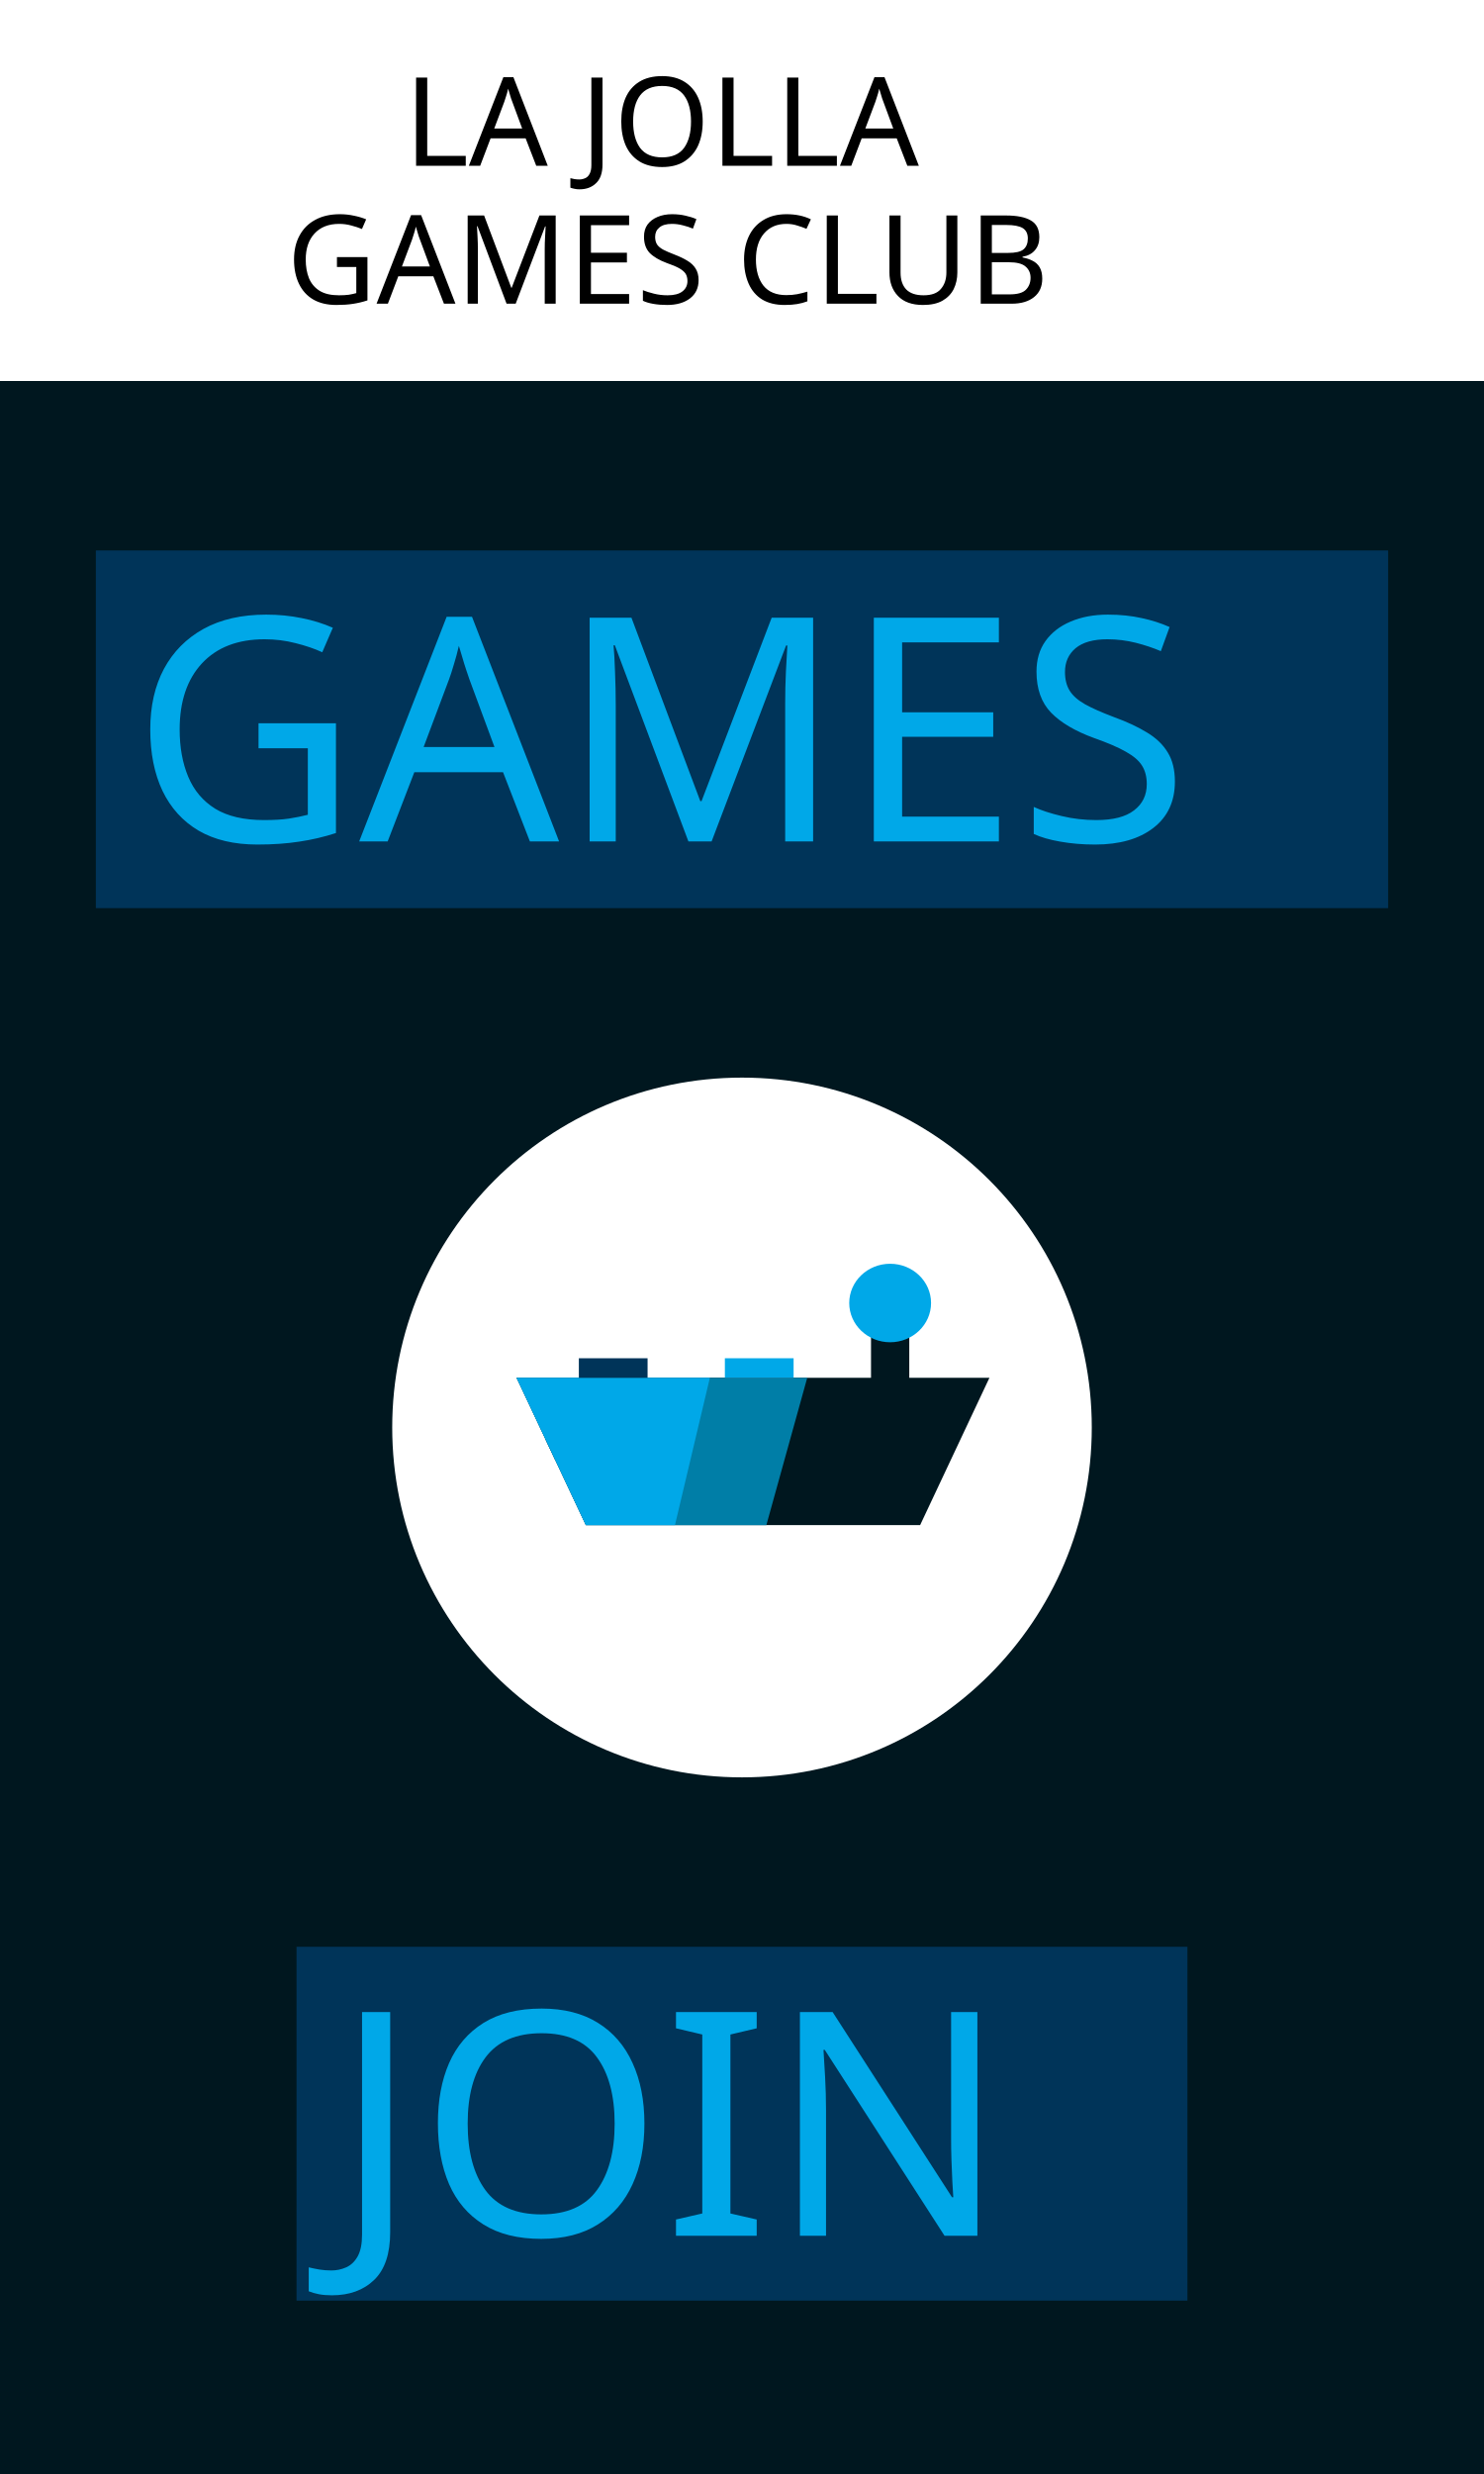
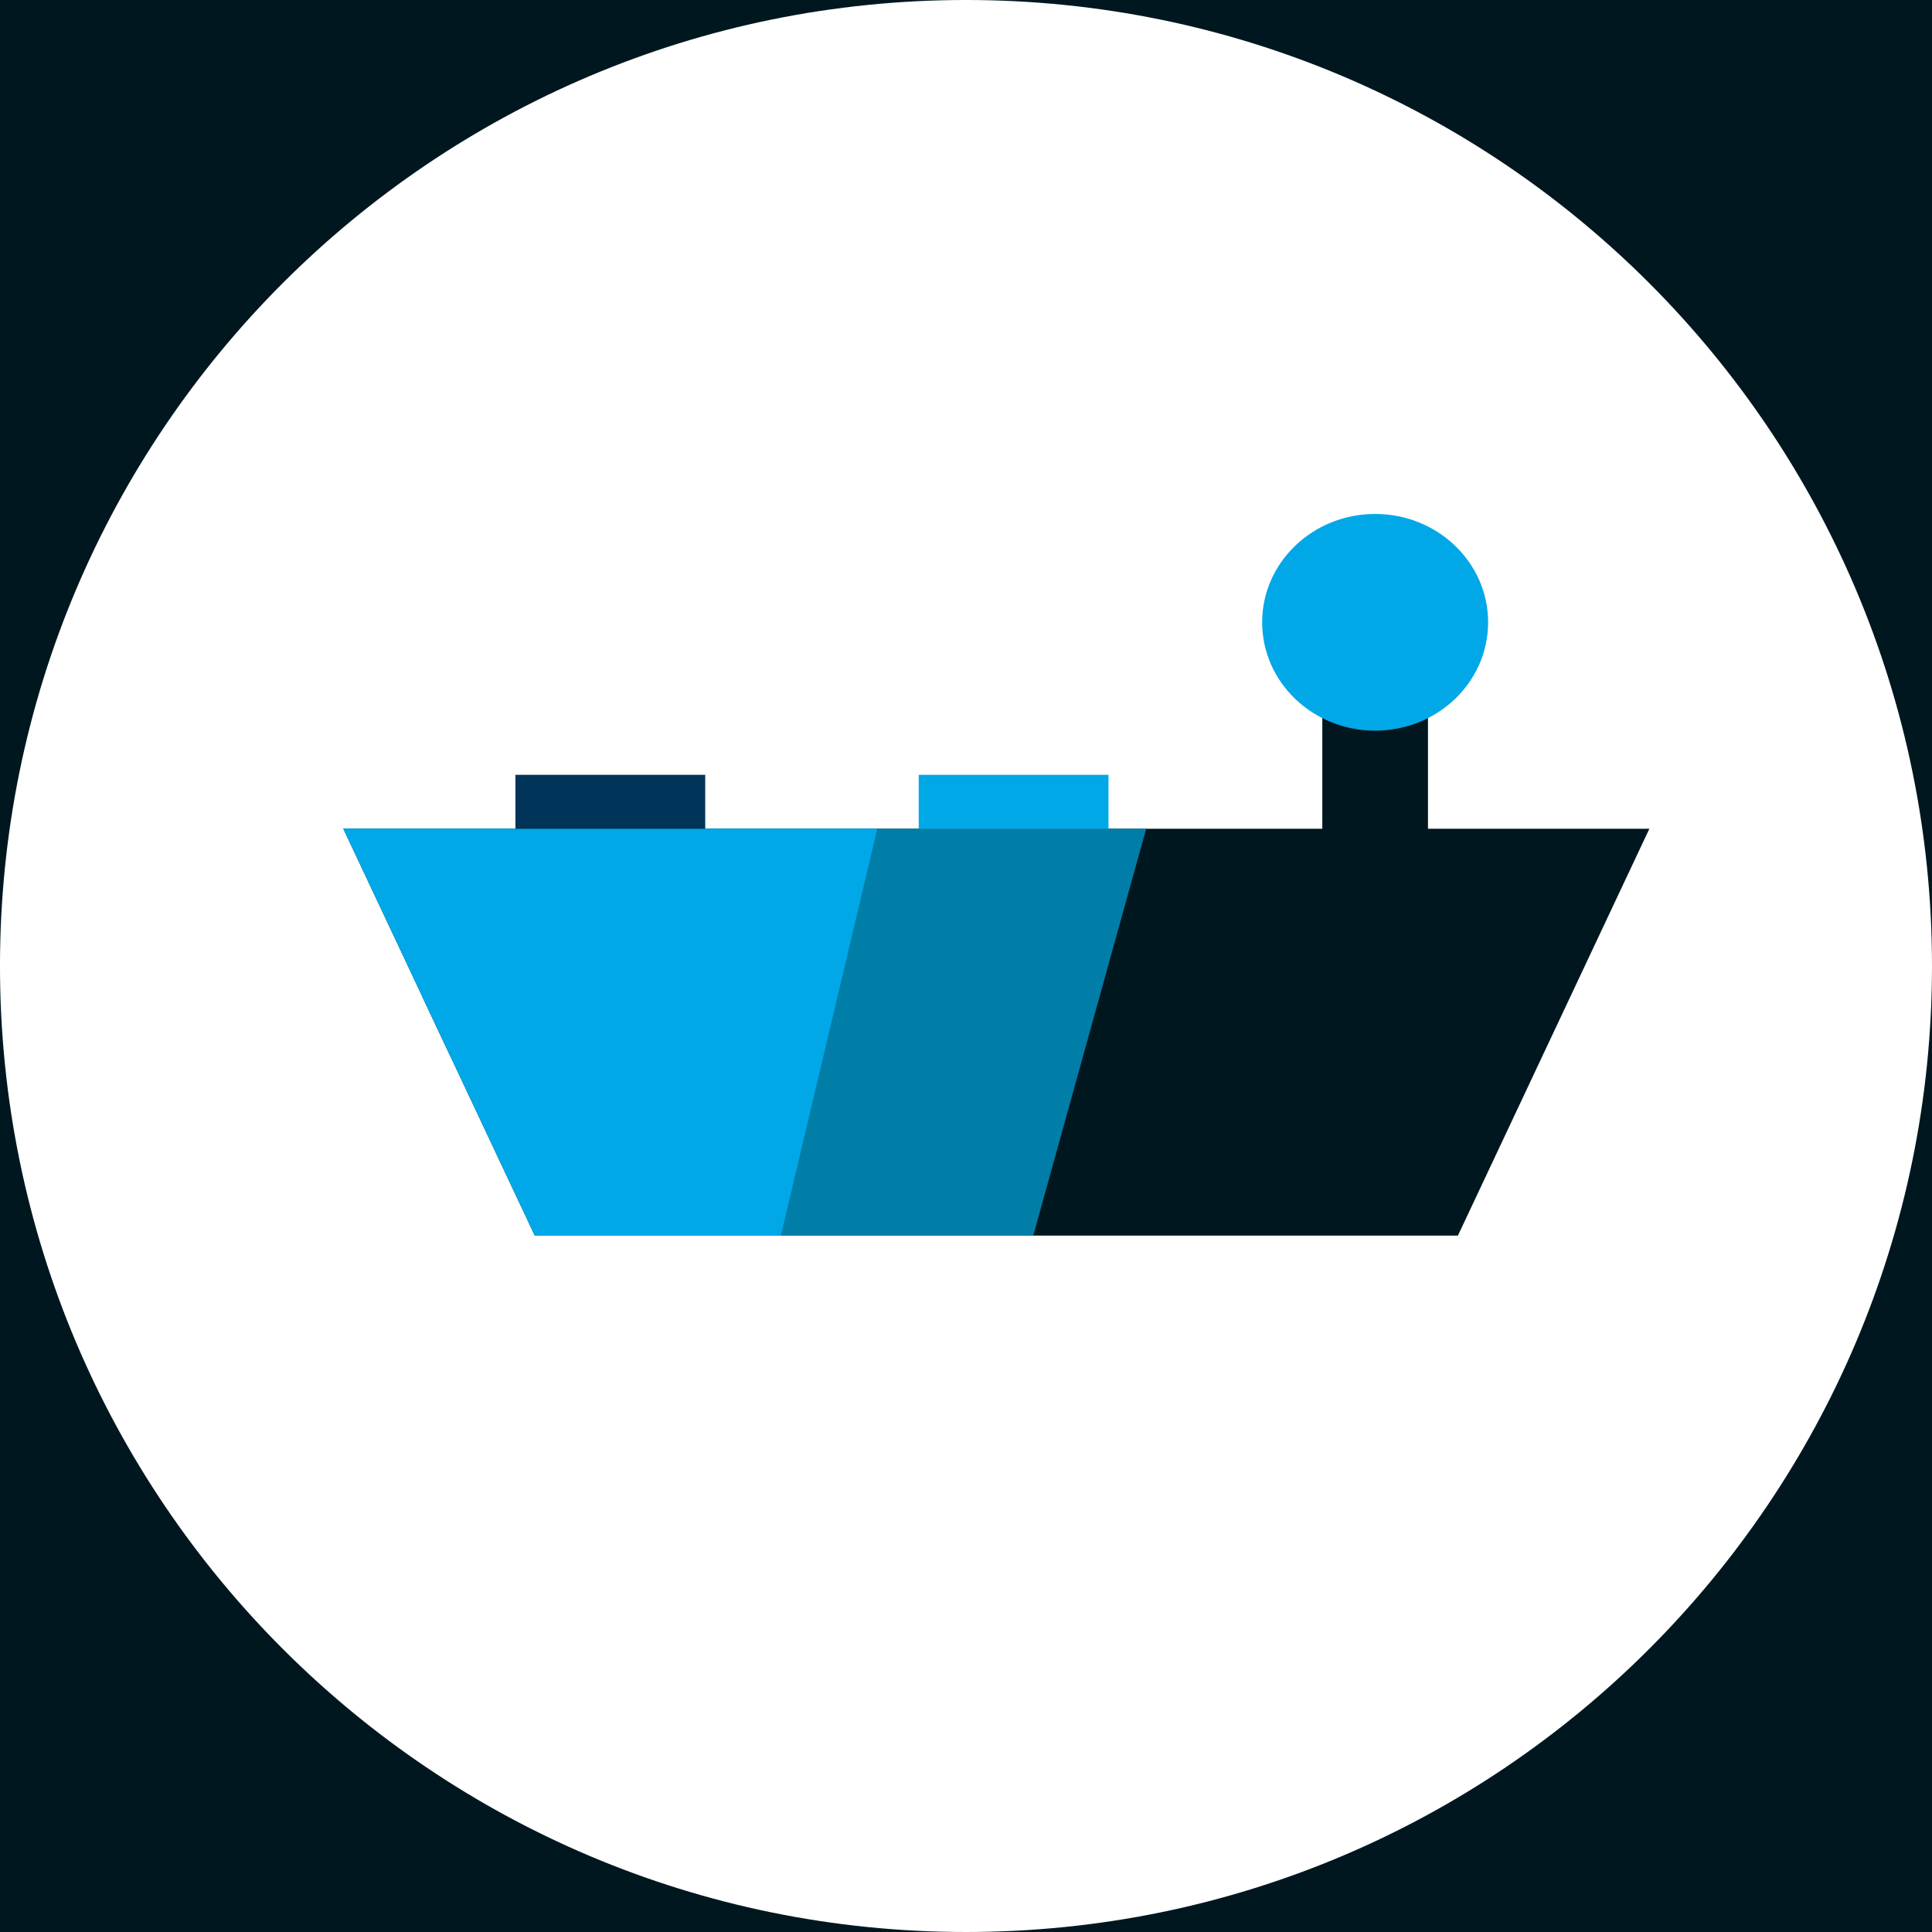
- <svg xmlns="http://www.w3.org/2000/svg" width="480" height="800" viewBox="0 0 127 211.667" version="1.1" id="svg8">
+ <svg xmlns="http://www.w3.org/2000/svg" width="226.274" height="226.274" viewBox="0 0 59.868 59.868" version="1.1" id="svg8">
  <defs id="defs2">
    <clipPath id="clipPath2166" clipPathUnits="userSpaceOnUse">
      <path style="display:inline;opacity:1;fill:#00171f;fill-opacity:1;stroke:none;stroke-width:5.624;stroke-linecap:square;stroke-linejoin:miter;stroke-miterlimit:4;stroke-dasharray:none;stroke-dashoffset:0;stroke-opacity:0;paint-order:normal" d="m 75.062,202.111 20.828,24.203 31.583,-8.766 31.583,-8.766 5.374,-31.475 -44.683,12.402 z" id="path2168" />
    </clipPath>
    <clipPath id="clipPath2170" clipPathUnits="userSpaceOnUse">
      <path style="display:inline;opacity:1;fill:#00171f;fill-opacity:1;stroke:none;stroke-width:5.633;stroke-linecap:square;stroke-linejoin:miter;stroke-miterlimit:4;stroke-dasharray:none;stroke-dashoffset:0;stroke-opacity:0;paint-order:normal" d="m 67.551,199.316 19.959,23.352 31.999,-10.165 31.999,-10.165 6.588,-31.785 -45.272,14.381 z" id="path2172" />
    </clipPath>
    <clipPath id="clipPath2796" clipPathUnits="userSpaceOnUse">
      <path style="display:inline;opacity:1;fill:#00171f;fill-opacity:1;stroke:none;stroke-width:5.624;stroke-linecap:square;stroke-linejoin:miter;stroke-miterlimit:4;stroke-dasharray:none;stroke-dashoffset:0;stroke-opacity:0;paint-order:normal" d="M 18.275,214.823 31.871,243.715 H 64.647 97.424 L 111.019,214.823 H 64.647 Z" id="path2798" />
    </clipPath>
  </defs>
-   <g id="layer1" transform="translate(0,-85.33332)">
+   <g id="layer1" transform="translate(-33.56581,-177.5305)">
    <rect style="opacity:1;fill:#00171f;fill-opacity:1;stroke:none;stroke-width:5.292;stroke-linecap:square;stroke-linejoin:miter;stroke-miterlimit:4;stroke-dasharray:none;stroke-dashoffset:0;stroke-opacity:0;paint-order:normal" id="rect4719" width="127" height="179.071" x="0" y="117.929" />
    <path style="opacity:1;fill:#003459;fill-opacity:1;stroke:none;stroke-width:14.262;stroke-linecap:square;stroke-linejoin:miter;stroke-miterlimit:4;stroke-dasharray:none;stroke-dashoffset:0;stroke-opacity:0;paint-order:normal" d="M 31,178 V 293.66 H 240 449 V 178 H 240 Z" transform="matrix(0.2645833,0,0,0.2645833,0,85.33332)" id="rect4776" />
-     <rect style="opacity:1;fill:#ffffff;fill-opacity:1;stroke:none;stroke-width:5.292;stroke-linecap:square;stroke-linejoin:miter;stroke-miterlimit:4;stroke-dasharray:none;stroke-dashoffset:0;stroke-opacity:0;paint-order:normal" id="rect4717" width="127" height="32.596" x="0" y="85.333" />
    <g id="g4736" transform="translate(44.20556,37.82943)">
      <circle r="29.934" cy="169.635" cx="19.294" id="path4723" style="opacity:1;fill:#ffffff;fill-opacity:1;stroke:none;stroke-width:4.63;stroke-linecap:square;stroke-linejoin:miter;stroke-miterlimit:4;stroke-dasharray:none;stroke-dashoffset:0;stroke-opacity:0;paint-order:normal" />
      <g id="layer1-3" transform="matrix(0.4363607,0,0,0.4363607,-9.803392,69.60404)">
        <g id="g2929" transform="translate(-5.66125,-11.36119)">
          <path transform="translate(9.852837,16.0311)" clip-path="url(#clipPath2796)" id="rect2793" d="m 23.902,226.781 h 52.617 l -3.671,4.177 H 23.902 Z" style="opacity:1;fill:#003459;fill-opacity:1;stroke:none;stroke-width:5.292;stroke-linecap:square;stroke-linejoin:miter;stroke-miterlimit:4;stroke-dasharray:none;stroke-dashoffset:0;stroke-opacity:0;paint-order:normal" />
          <rect ry="0" y="216.194" x="97.647" height="17.287" width="7.503" id="rect2136" style="opacity:1;fill:#00171f;fill-opacity:1;stroke:none;stroke-width:4.954;stroke-linecap:square;stroke-linejoin:miter;stroke-miterlimit:4;stroke-dasharray:none;stroke-dashoffset:0;stroke-opacity:0;paint-order:normal" />
          <path id="rect2130" d="m 28.128,230.854 13.596,28.892 h 32.776 32.776 l 13.596,-28.892 H 74.5 Z" style="display:inline;opacity:1;fill:#00171f;fill-opacity:1;stroke:none;stroke-width:5.624;stroke-linecap:square;stroke-linejoin:miter;stroke-miterlimit:4;stroke-dasharray:none;stroke-dashoffset:0;stroke-opacity:0;paint-order:normal" />
          <rect clip-path="url(#clipPath2166)" transform="rotate(15.5121,-53.9242,44.1856)" y="167.865" x="65.869" height="69.457" width="64.127" id="rect2140" style="display:inline;opacity:1;fill:#007ea7;fill-opacity:1;stroke:none;stroke-width:5.292;stroke-linecap:square;stroke-linejoin:miter;stroke-miterlimit:4;stroke-dasharray:none;stroke-dashoffset:0;stroke-opacity:0;paint-order:normal" />
          <rect clip-path="url(#clipPath2170)" style="opacity:1;fill:#00a8e8;fill-opacity:1;stroke:none;stroke-width:4.352;stroke-linecap:square;stroke-linejoin:miter;stroke-miterlimit:4;stroke-dasharray:none;stroke-dashoffset:0;stroke-opacity:0;paint-order:normal" id="rect2164" width="49.302" height="61.117" x="55.266" y="166.78" transform="matrix(0.9510302,0.309098,-0.2306313,0.9730412,9.852837,16.0311)" />
          <ellipse ry="7.695" rx="8.023" cy="216.194" cx="101.398" id="path2138" style="opacity:1;fill:#00a8e8;fill-opacity:1;stroke:none;stroke-width:3.726;stroke-linecap:square;stroke-linejoin:miter;stroke-miterlimit:4;stroke-dasharray:none;stroke-dashoffset:0;stroke-opacity:0;paint-order:normal" />
          <rect y="227.025" x="40.347" height="3.829" width="13.478" id="rect2174" style="opacity:1;fill:#003459;fill-opacity:1;stroke:none;stroke-width:5.292;stroke-linecap:square;stroke-linejoin:miter;stroke-miterlimit:4;stroke-dasharray:none;stroke-dashoffset:0;stroke-opacity:0;paint-order:normal" />
          <rect style="opacity:1;fill:#00a8e8;fill-opacity:1;stroke:none;stroke-width:5.292;stroke-linecap:square;stroke-linejoin:miter;stroke-miterlimit:4;stroke-dasharray:none;stroke-dashoffset:0;stroke-opacity:0;paint-order:normal" id="rect2190" width="13.478" height="3.829" x="68.985" y="227.025" />
        </g>
      </g>
    </g>
-     <g id="g4758" transform="translate(28.14816,1.980131)">
-       <text id="text4746" y="97.537" x="6.429" style="font-style:normal;font-variant:normal;font-weight:normal;font-stretch:normal;font-size:10.583px;line-height:1.25;font-family:'Arial Black';-inkscape-font-specification:'Arial Black, ';letter-spacing:0px;word-spacing:0px;fill:#000000;fill-opacity:1;stroke:none;stroke-width:0.265" xml:space="preserve">
-         <tspan style="stroke-width:0.265" y="97.537" x="6.429" id="tspan4744">LA JOLLA</tspan>
-       </text>
-       <text id="text4750" y="109.336" x="-3.625" style="font-style:normal;font-variant:normal;font-weight:normal;font-stretch:normal;font-size:10.583px;line-height:1.25;font-family:'Arial Black';-inkscape-font-specification:'Arial Black, ';letter-spacing:0px;word-spacing:0px;fill:#000000;fill-opacity:1;stroke:none;stroke-width:0.265" xml:space="preserve">
-         <tspan style="stroke-width:0.265" y="109.336" x="-3.625" id="tspan4748">GAMES CLUB</tspan>
-       </text>
+     <g id="g1517">
+       <rect y="85.333" x="0" height="32.596" width="127" id="rect4717" style="opacity:1;fill:#ffffff;fill-opacity:1;stroke:none;stroke-width:5.292;stroke-linecap:square;stroke-linejoin:miter;stroke-miterlimit:4;stroke-dasharray:none;stroke-dashoffset:0;stroke-opacity:0;paint-order:normal" />
+       <g transform="translate(28.14816,1.980131)" id="g4758">
+         <text xml:space="preserve" style="font-style:normal;font-variant:normal;font-weight:normal;font-stretch:normal;font-size:10.583px;line-height:1.25;font-family:'Arial Black';-inkscape-font-specification:'Arial Black, ';letter-spacing:0px;word-spacing:0px;fill:#000000;fill-opacity:1;stroke:none;stroke-width:0.265" x="6.429" y="97.537" id="text4746">
+           <tspan id="tspan4744" x="6.429" y="97.537" style="stroke-width:0.265">LA JOLLA</tspan>
+         </text>
+         <text xml:space="preserve" style="font-style:normal;font-variant:normal;font-weight:normal;font-stretch:normal;font-size:10.583px;line-height:1.25;font-family:'Arial Black';-inkscape-font-specification:'Arial Black, ';letter-spacing:0px;word-spacing:0px;fill:#000000;fill-opacity:1;stroke:none;stroke-width:0.265" x="-3.625" y="109.336" id="text4750">
+           <tspan id="tspan4748" x="-3.625" y="109.336" style="stroke-width:0.265">GAMES CLUB</tspan>
+         </text>
+       </g>
    </g>
    <text xml:space="preserve" style="font-style:normal;font-variant:normal;font-weight:normal;font-stretch:normal;font-size:10.583px;line-height:1.25;font-family:'Arial Black';-inkscape-font-specification:'Arial Black, ';letter-spacing:0px;word-spacing:0px;fill:#00a8e8;fill-opacity:1;stroke:none;stroke-width:0.265" x="63.395" y="157.326" id="text4762">
      <tspan id="tspan4760" x="63.395" y="157.326" style="font-size:26.811px;text-align:center;text-anchor:middle;fill:#00a8e8;fill-opacity:1;stroke-width:0.265">GAMES</tspan>
    </text>
    <rect style="opacity:1;fill:#003459;fill-opacity:1;stroke:none;stroke-width:4.574;stroke-linecap:square;stroke-linejoin:miter;stroke-miterlimit:4;stroke-dasharray:none;stroke-dashoffset:0;stroke-opacity:0;paint-order:normal" id="rect4787" width="76.242" height="30.275" x="25.377" y="251.892" />
    <text xml:space="preserve" style="font-style:normal;font-variant:normal;font-weight:normal;font-stretch:normal;font-size:10.583px;line-height:1.25;font-family:'Arial Black';-inkscape-font-specification:'Arial Black, ';letter-spacing:0px;word-spacing:0px;fill:#00a8e8;fill-opacity:1;stroke:none;stroke-width:0.265" x="64.257" y="276.619" id="text4774">
      <tspan id="tspan4772" x="64.257" y="276.619" style="font-size:26.811px;text-align:center;text-anchor:middle;fill:#00a8e8;fill-opacity:1;stroke-width:0.265">JOIN</tspan>
    </text>
  </g>
</svg>
